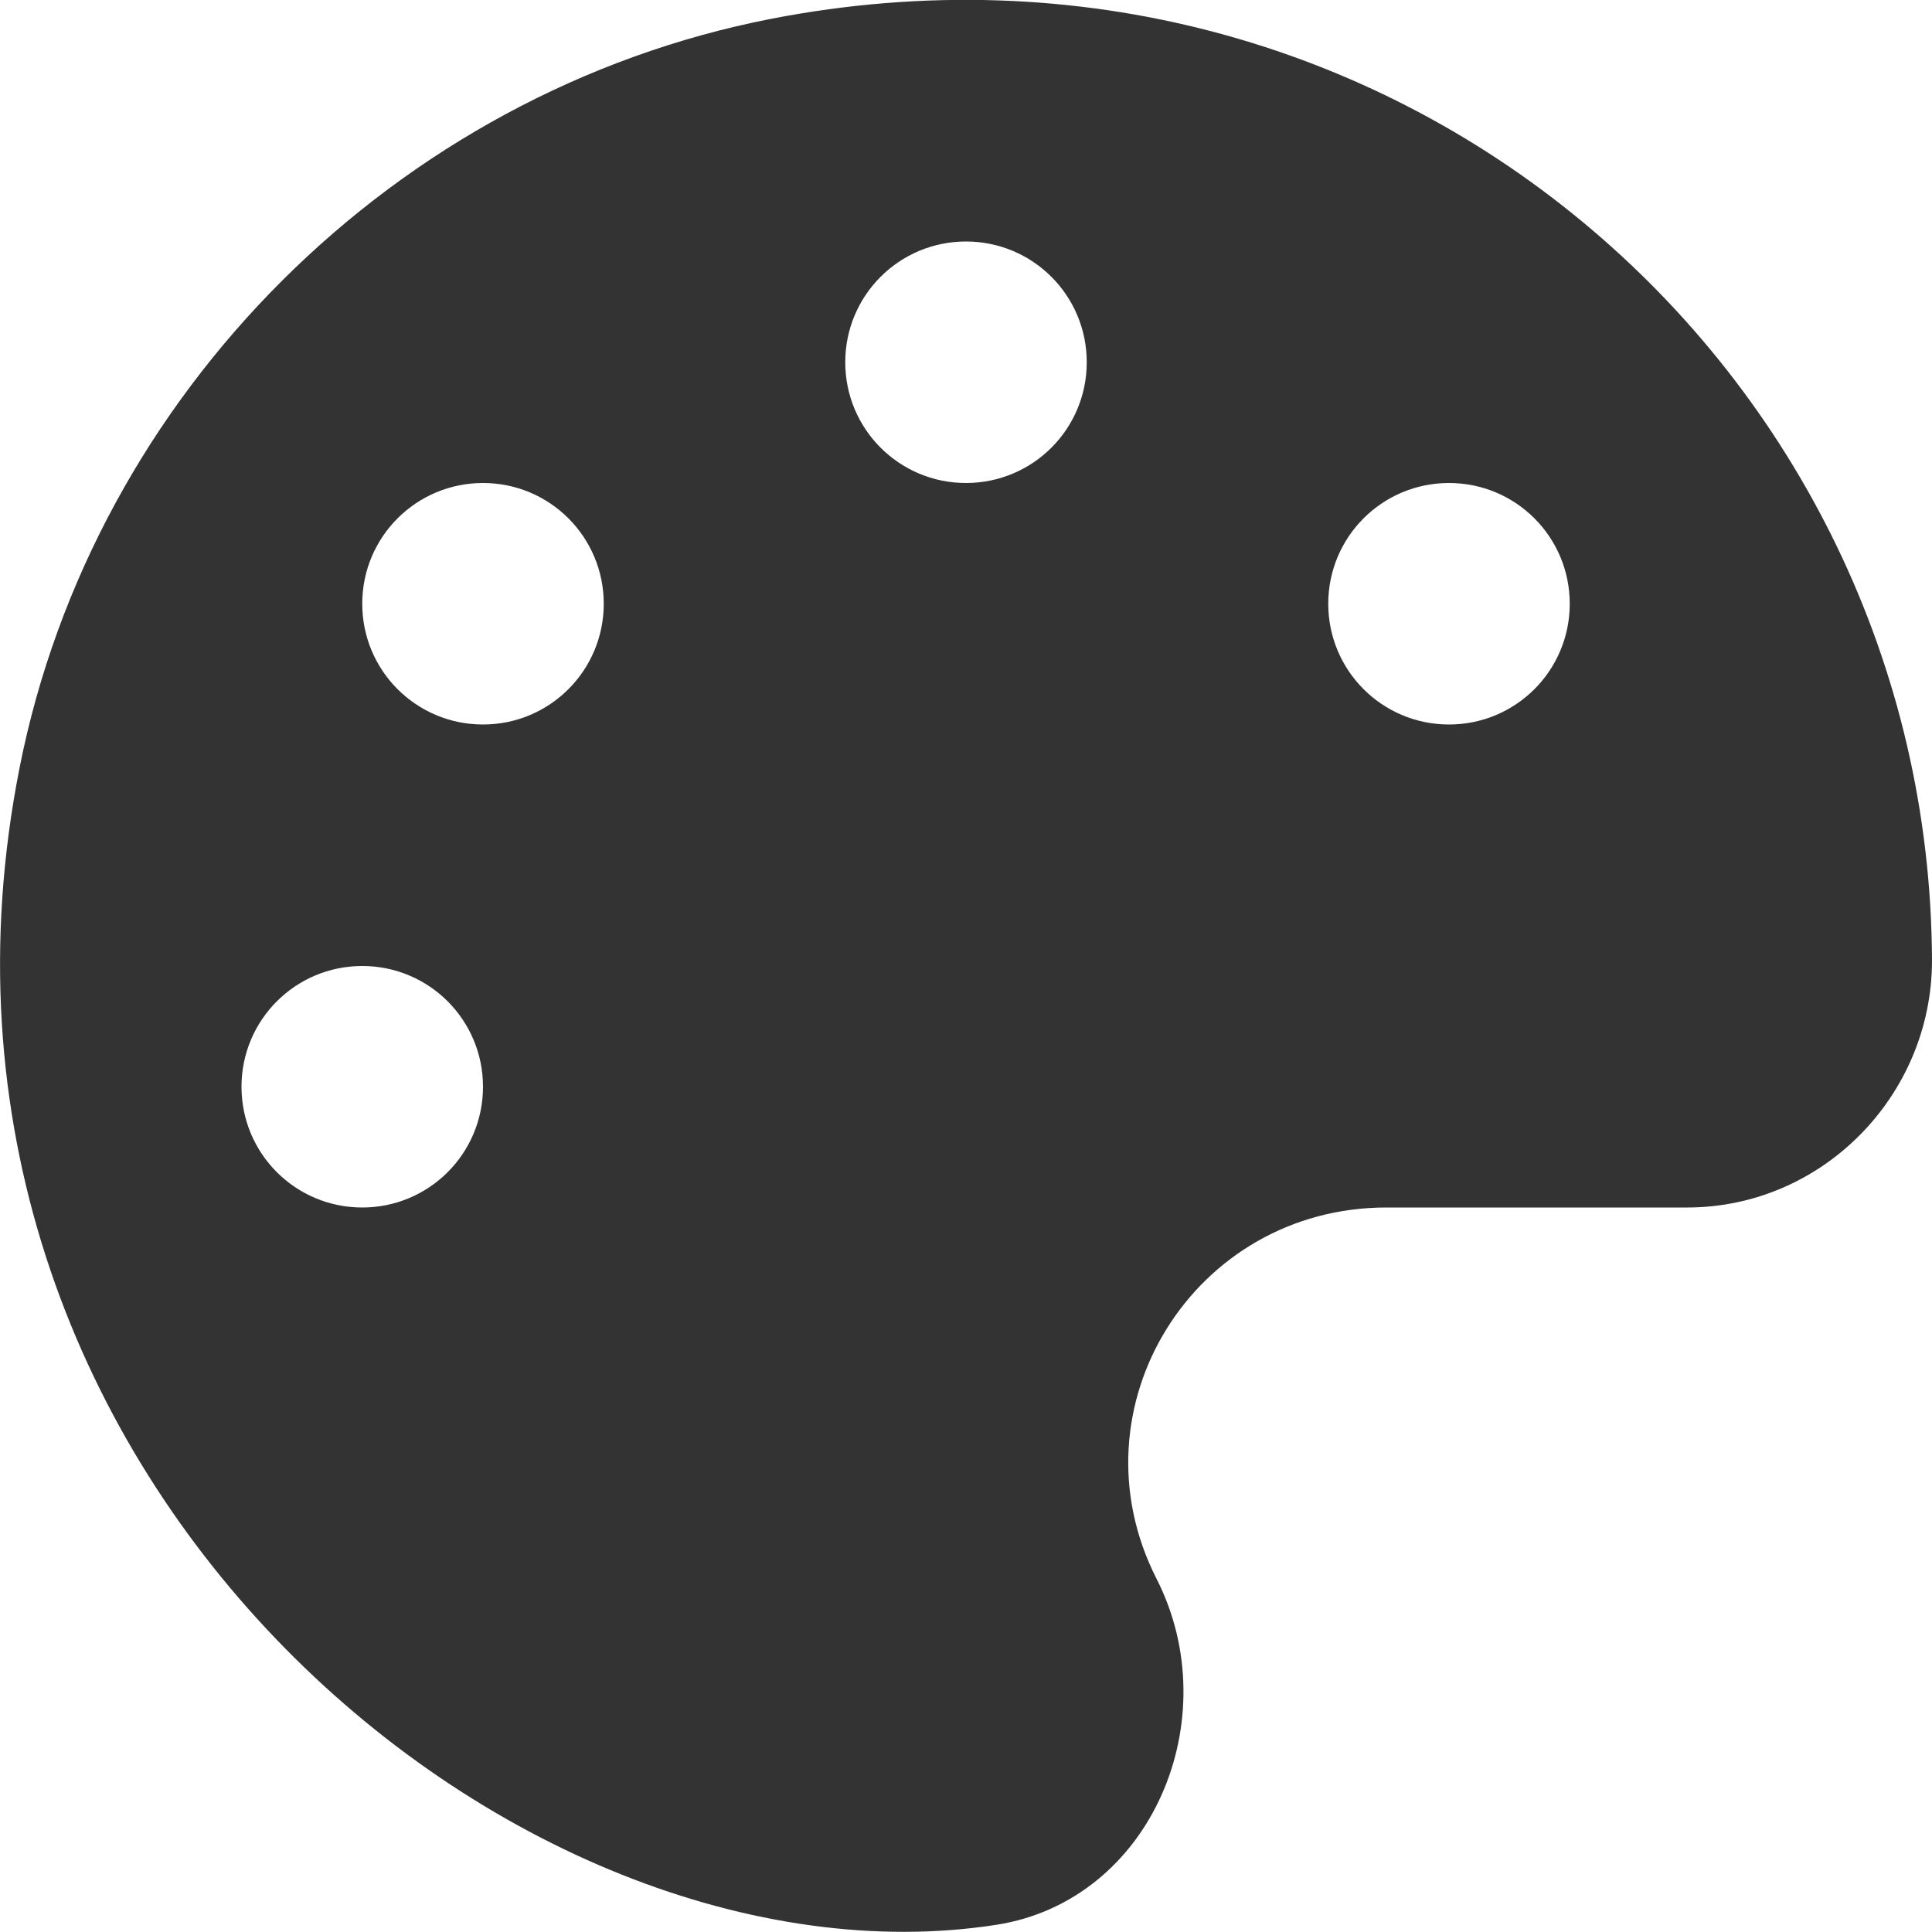
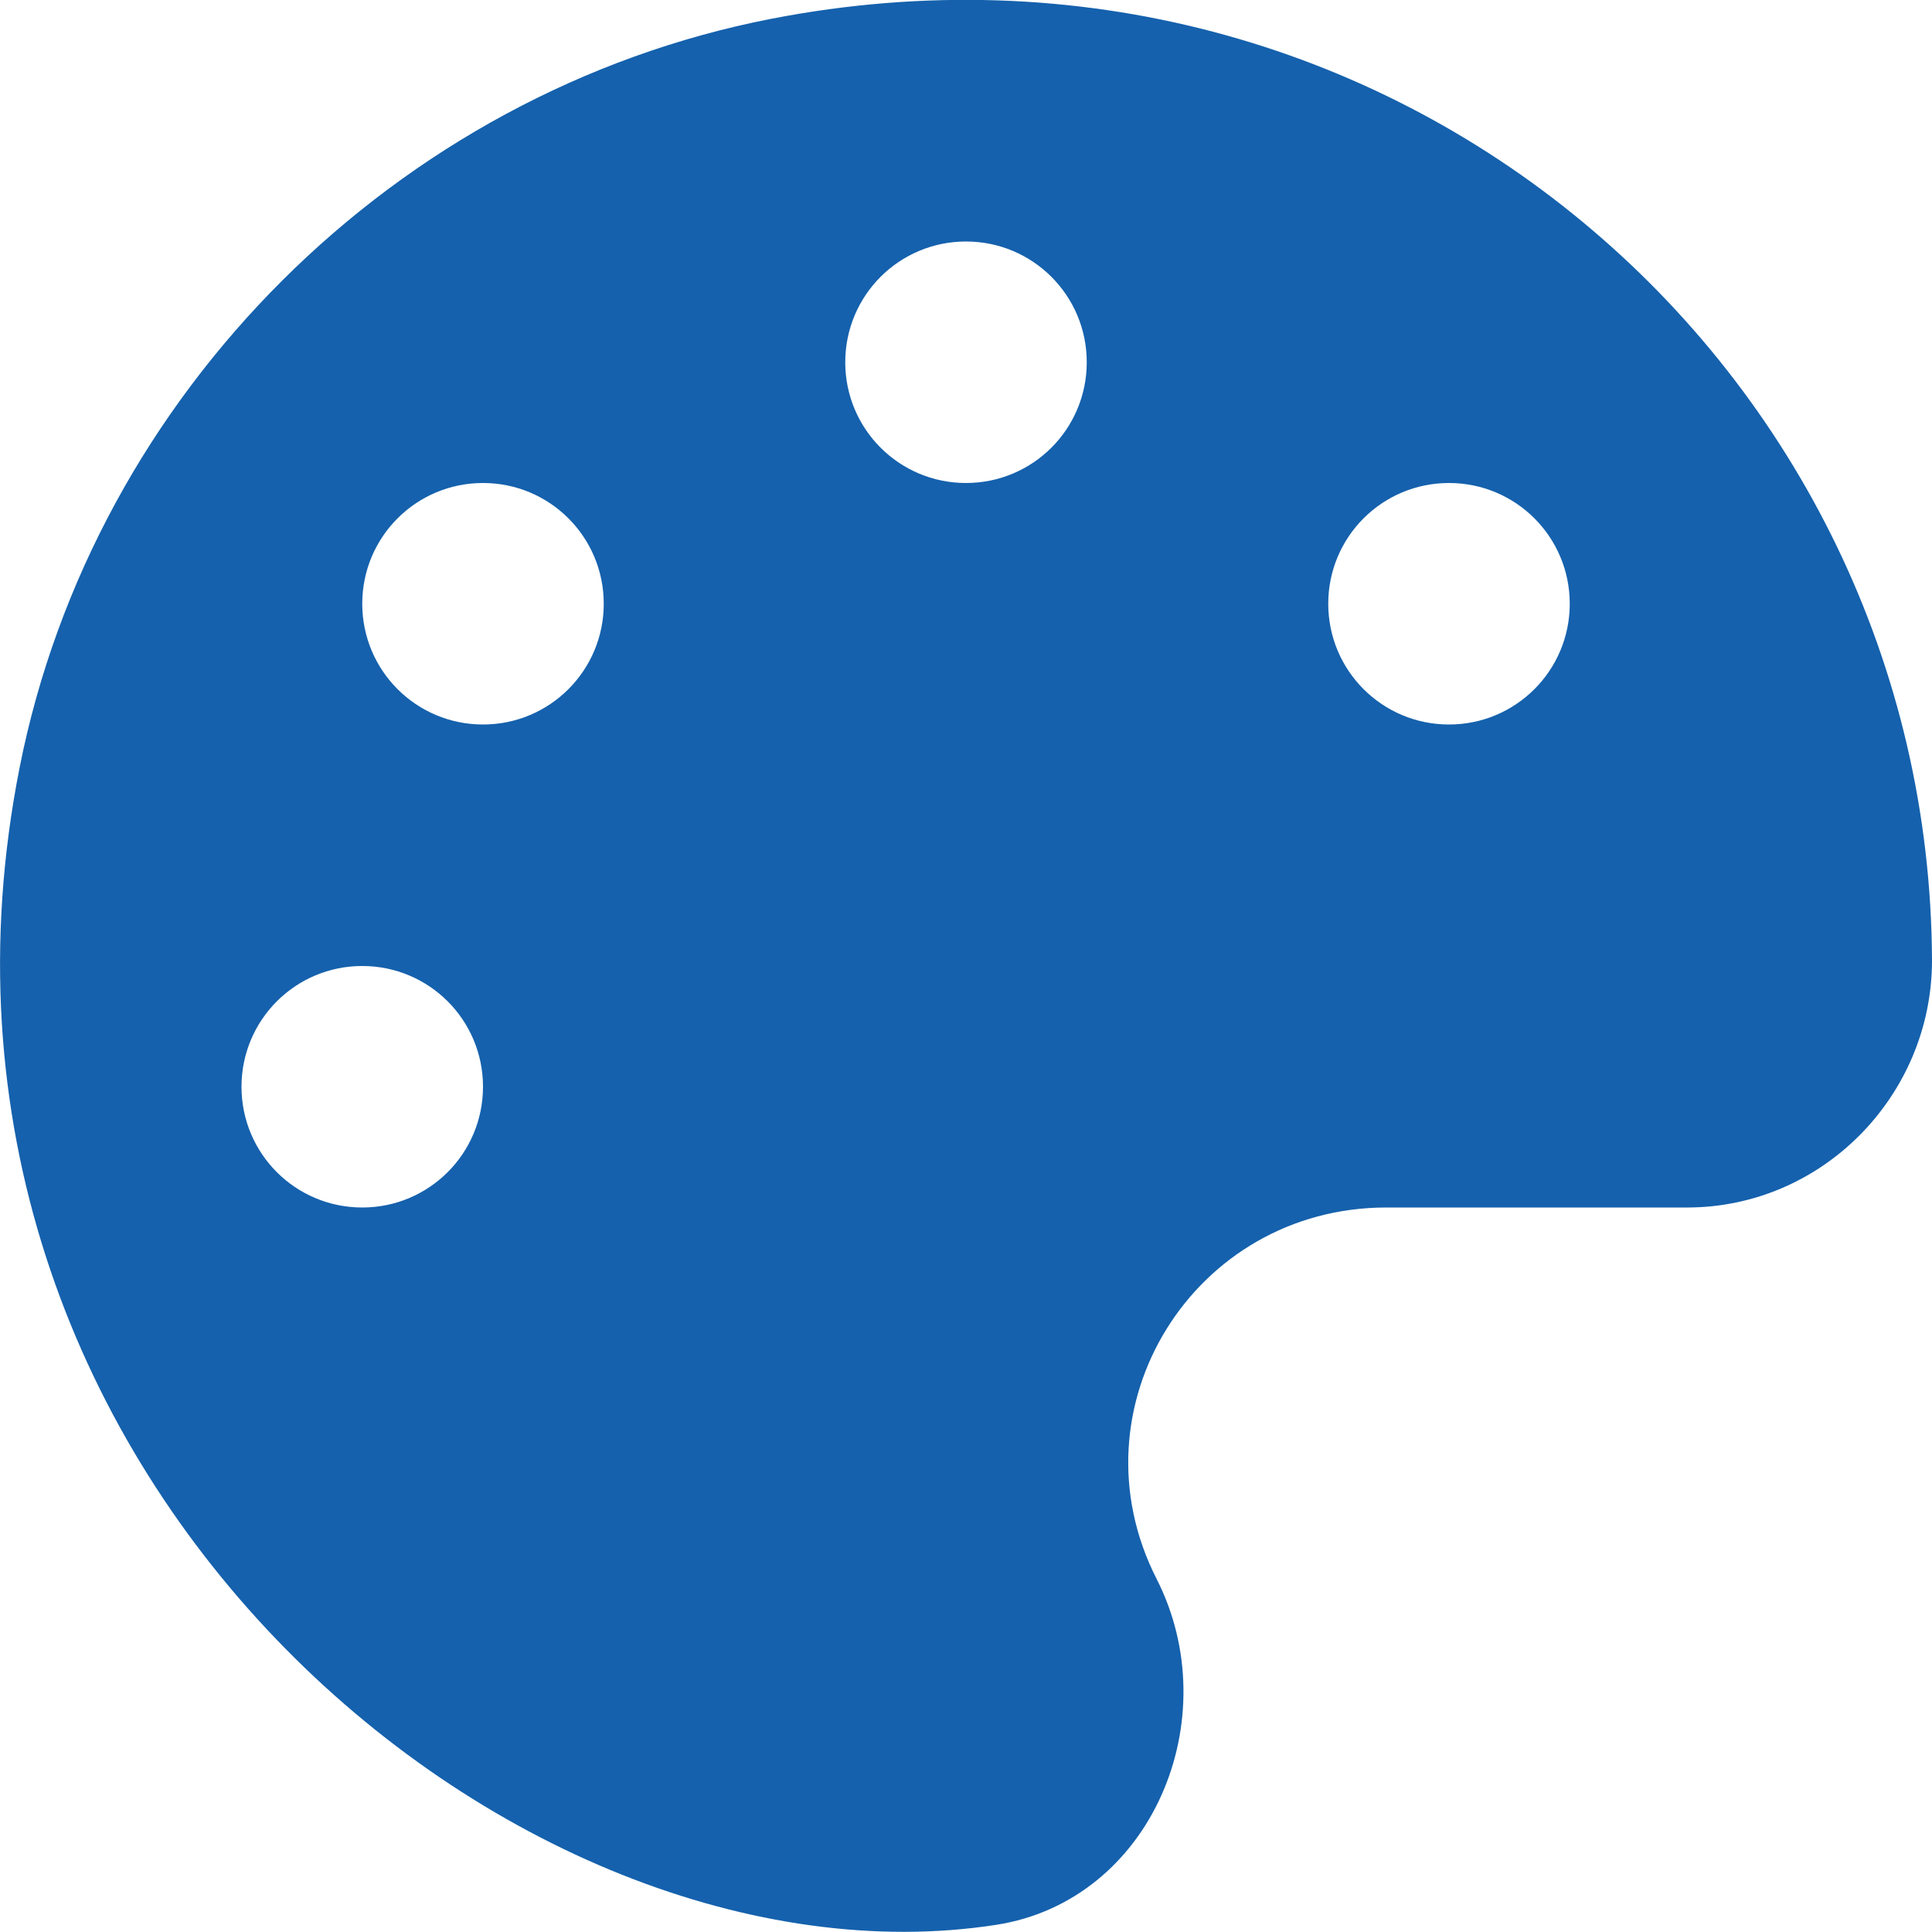
<svg xmlns="http://www.w3.org/2000/svg" aria-hidden="true" focusable="false" data-prefix="fas" data-icon="palette" class="svg-inline--fa fa-palette fa-w-16" role="img" viewBox="0 0 512 512">
-   <path fill="#333" d="M204.3 5C104.9 24.4 24.8 104.3 5.2 203.4c-37 187 131.7 326.4 258.8 306.7 41.2-6.4 61.4-54.6 42.5-91.7-23.1-45.4 9.9-98.4 60.9-98.4h79.7c35.8 0 64.8-29.6 64.9-65.3C511.5 97.1 368.1-26.9 204.3 5zM96 320c-17.7 0-32-14.3-32-32s14.3-32 32-32 32 14.3 32 32-14.3 32-32 32zm32-128c-17.7 0-32-14.3-32-32s14.3-32 32-32 32 14.3 32 32-14.3 32-32 32zm128-64c-17.7 0-32-14.3-32-32s14.3-32 32-32 32 14.3 32 32-14.3 32-32 32zm128 64c-17.7 0-32-14.3-32-32s14.3-32 32-32 32 14.3 32 32-14.3 32-32 32z" />
+   <path fill="#1561ad" d="M204.3 5C104.9 24.4 24.8 104.3 5.2 203.4c-37 187 131.7 326.4 258.8 306.7 41.2-6.4 61.4-54.6 42.5-91.7-23.1-45.4 9.9-98.4 60.9-98.4h79.7c35.8 0 64.8-29.6 64.9-65.3C511.5 97.1 368.1-26.9 204.3 5zM96 320c-17.7 0-32-14.3-32-32s14.3-32 32-32 32 14.3 32 32-14.3 32-32 32zm32-128c-17.7 0-32-14.3-32-32s14.3-32 32-32 32 14.3 32 32-14.3 32-32 32zm128-64c-17.7 0-32-14.3-32-32s14.3-32 32-32 32 14.3 32 32-14.3 32-32 32zm128 64c-17.7 0-32-14.3-32-32s14.3-32 32-32 32 14.3 32 32-14.3 32-32 32z" />
</svg>
